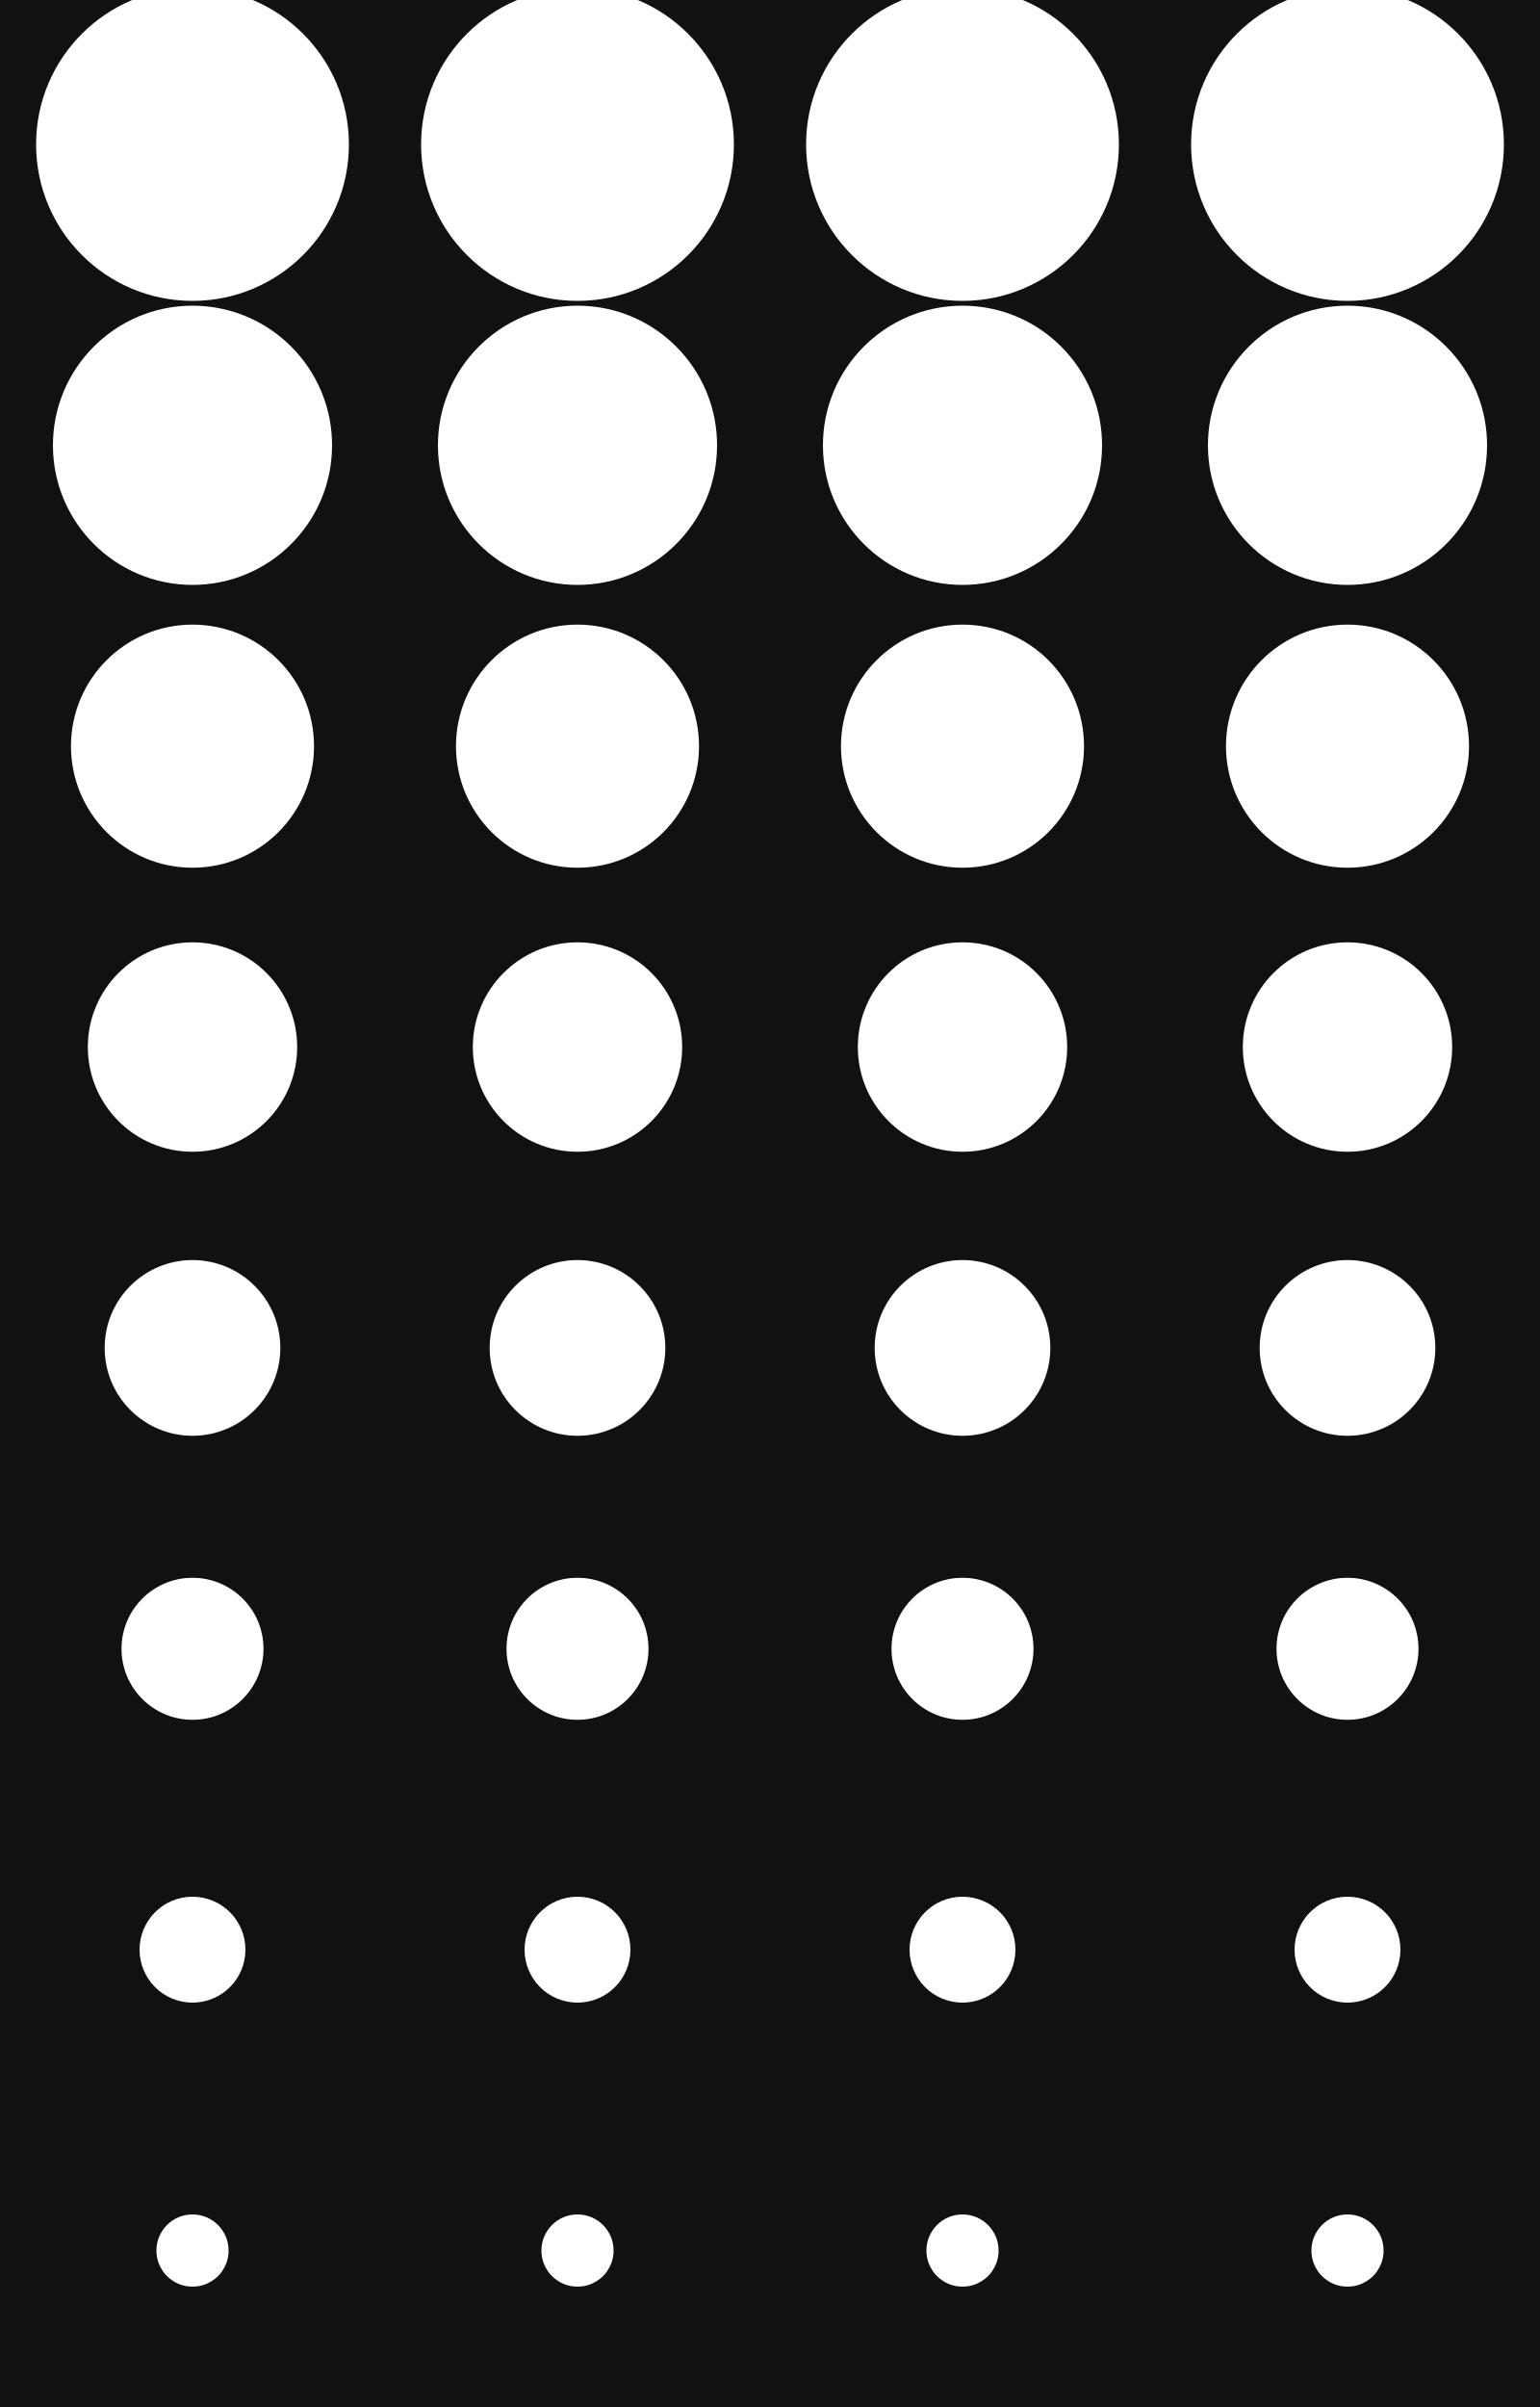
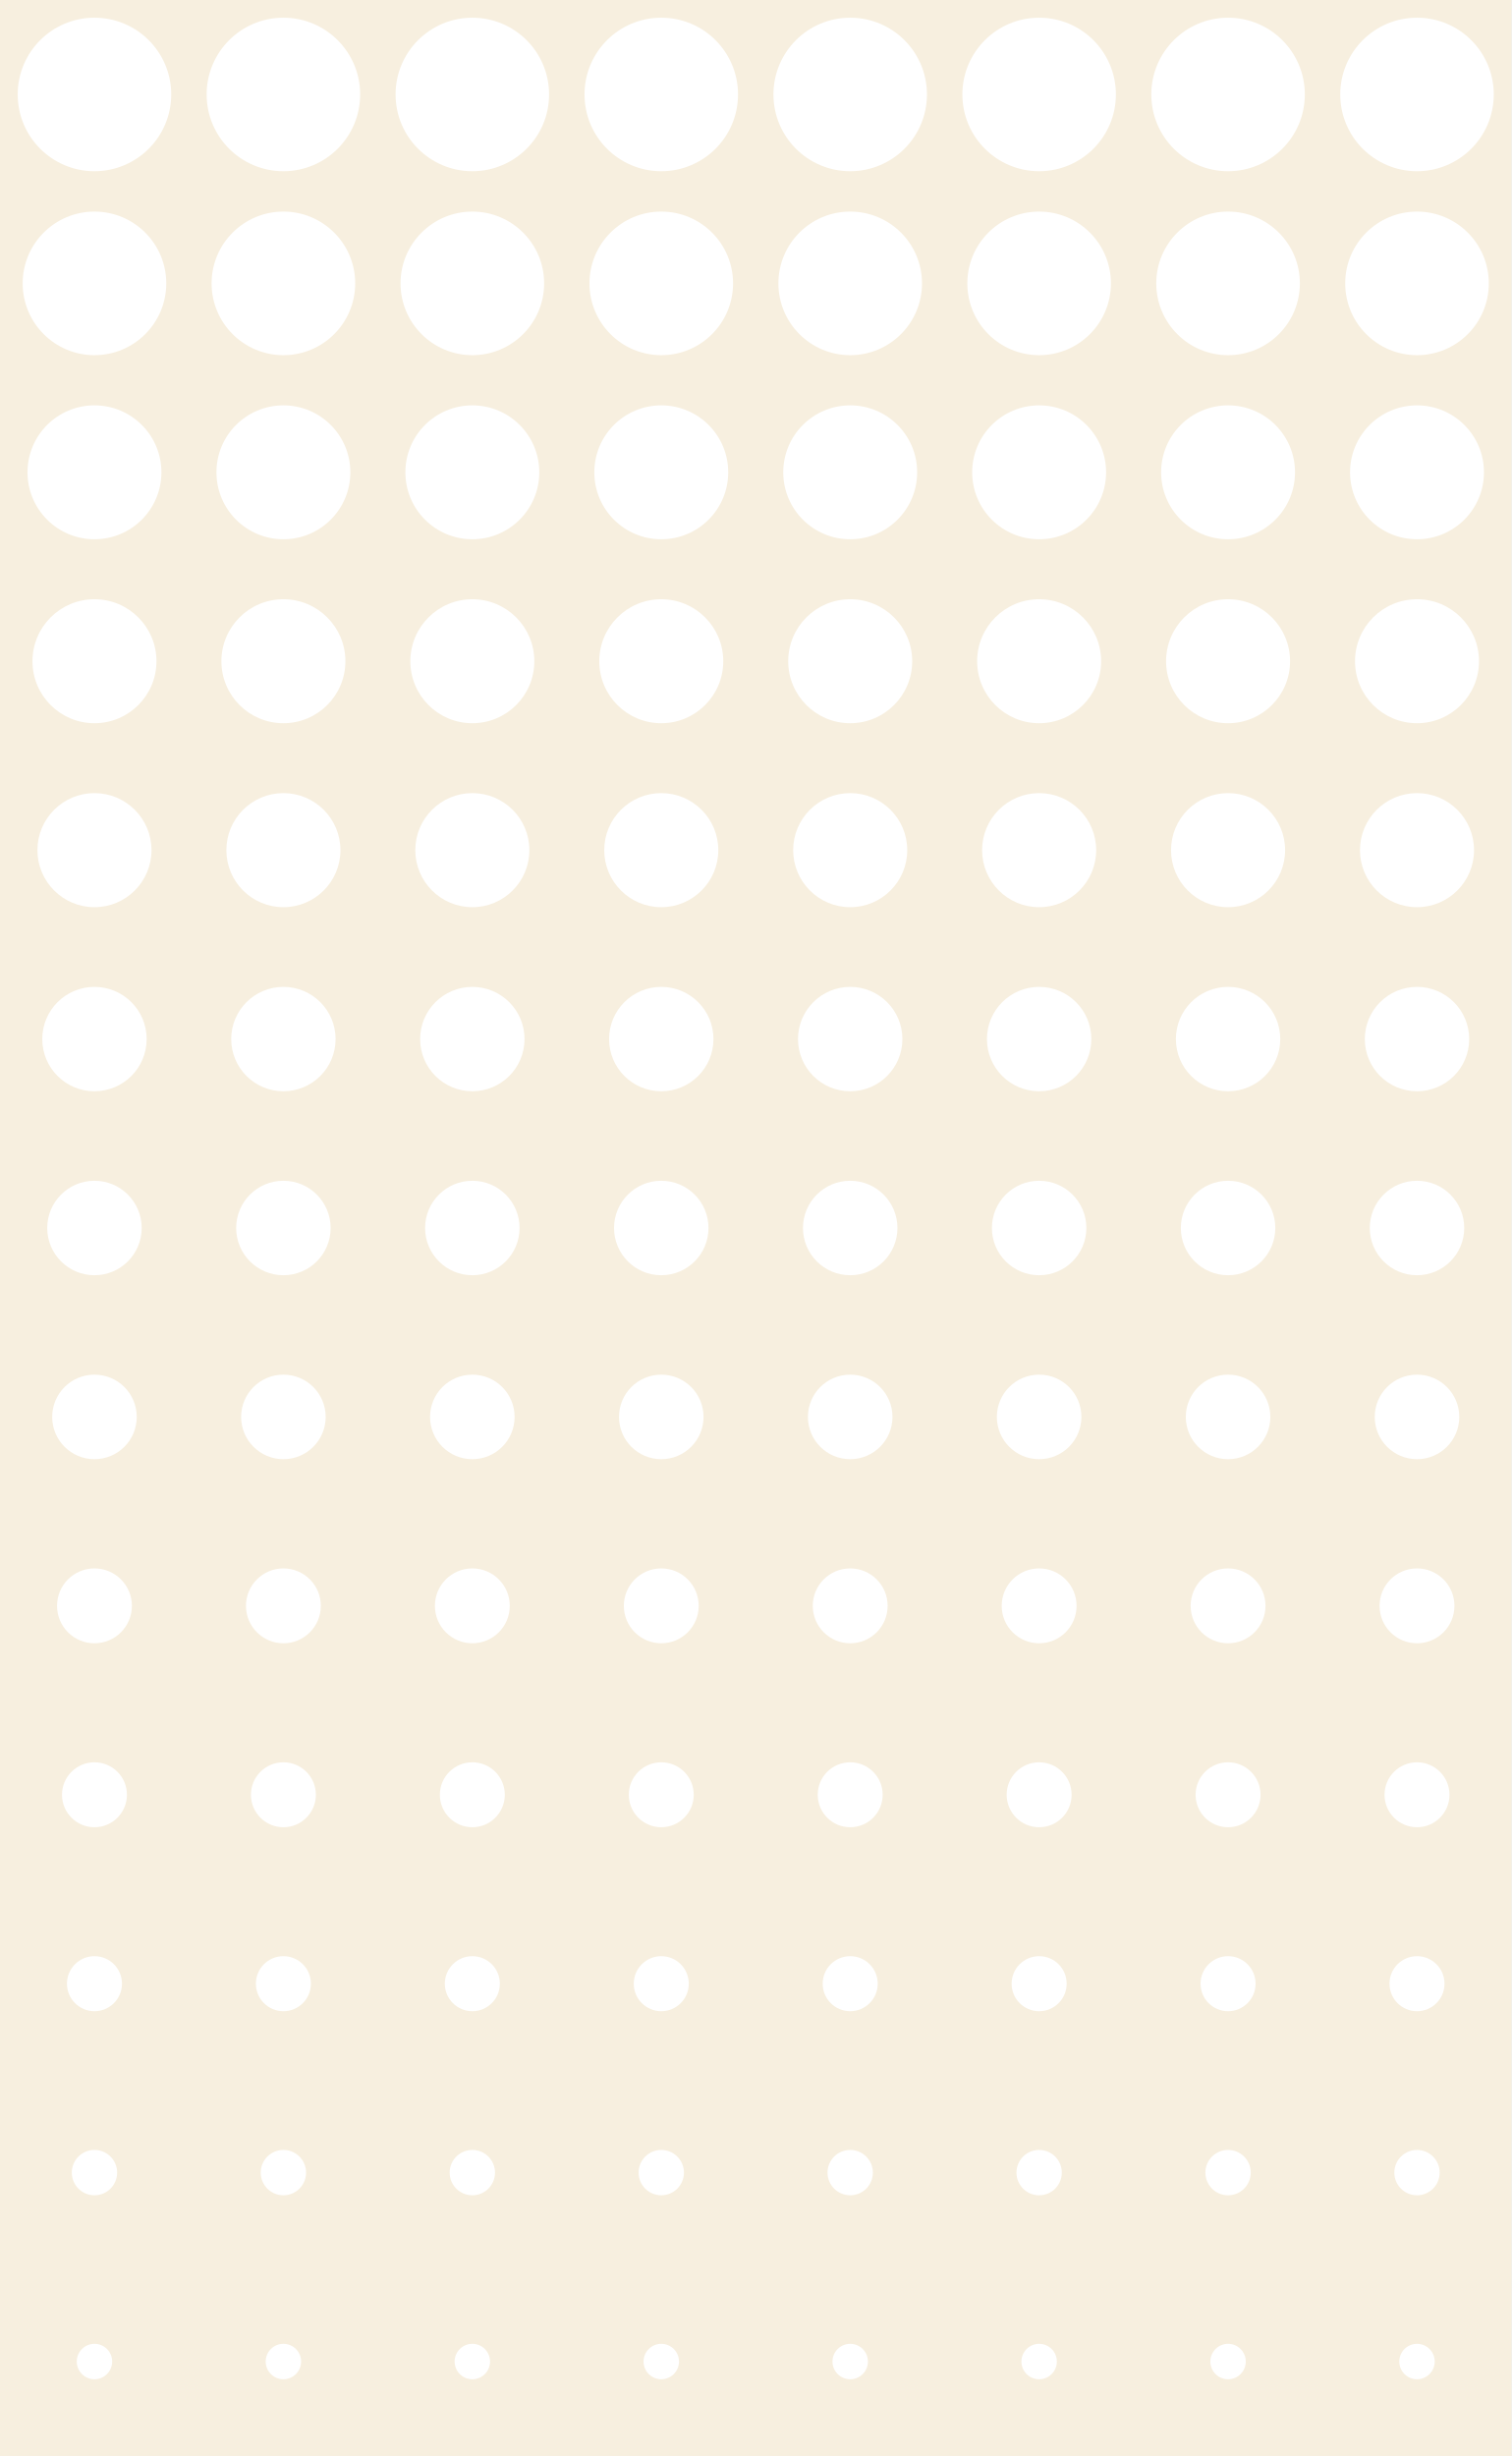
- <svg xmlns="http://www.w3.org/2000/svg" viewBox="0 0 128 200" preserveAspectRatio="none">
-   <rect width="128" height="200" fill="#111111" />
+ <svg xmlns="http://www.w3.org/2000/svg" viewBox="0 0 128 208" preserveAspectRatio="none">
+   <rect width="128" height="208" fill="#f7efdf" />
  <g fill="#ffffff">
-     <circle cx="16" cy="12" r="13" />
-     <circle cx="48" cy="12" r="13" />
-     <circle cx="80" cy="12" r="13" />
-     <circle cx="112" cy="12" r="13" />
-     <circle cx="16" cy="37" r="11.6" />
-     <circle cx="48" cy="37" r="11.6" />
-     <circle cx="80" cy="37" r="11.6" />
-     <circle cx="112" cy="37" r="11.6" />
-     <circle cx="16" cy="62" r="10.1" />
-     <circle cx="48" cy="62" r="10.1" />
-     <circle cx="80" cy="62" r="10.1" />
-     <circle cx="112" cy="62" r="10.1" />
-     <circle cx="16" cy="87" r="8.7" />
-     <circle cx="48" cy="87" r="8.7" />
-     <circle cx="80" cy="87" r="8.7" />
-     <circle cx="112" cy="87" r="8.7" />
-     <circle cx="16" cy="112" r="7.3" />
-     <circle cx="48" cy="112" r="7.3" />
-     <circle cx="80" cy="112" r="7.3" />
-     <circle cx="112" cy="112" r="7.3" />
-     <circle cx="16" cy="137" r="5.9" />
-     <circle cx="48" cy="137" r="5.9" />
-     <circle cx="80" cy="137" r="5.9" />
-     <circle cx="112" cy="137" r="5.9" />
-     <circle cx="16" cy="162" r="4.4" />
-     <circle cx="48" cy="162" r="4.4" />
-     <circle cx="80" cy="162" r="4.4" />
-     <circle cx="112" cy="162" r="4.4" />
-     <circle cx="16" cy="187" r="3" />
-     <circle cx="48" cy="187" r="3" />
-     <circle cx="80" cy="187" r="3" />
-     <circle cx="112" cy="187" r="3" />
+     <circle cx="8" cy="8" r="6.5" />
+     <circle cx="24" cy="8" r="6.5" />
+     <circle cx="40" cy="8" r="6.5" />
+     <circle cx="56" cy="8" r="6.5" />
+     <circle cx="72" cy="8" r="6.5" />
+     <circle cx="88" cy="8" r="6.5" />
+     <circle cx="104" cy="8" r="6.5" />
+     <circle cx="120" cy="8" r="6.5" />
+     <circle cx="8" cy="24" r="6.08" />
+     <circle cx="24" cy="24" r="6.08" />
+     <circle cx="40" cy="24" r="6.08" />
+     <circle cx="56" cy="24" r="6.08" />
+     <circle cx="72" cy="24" r="6.08" />
+     <circle cx="88" cy="24" r="6.08" />
+     <circle cx="104" cy="24" r="6.08" />
+     <circle cx="120" cy="24" r="6.08" />
+     <circle cx="8" cy="40" r="5.67" />
+     <circle cx="24" cy="40" r="5.67" />
+     <circle cx="40" cy="40" r="5.67" />
+     <circle cx="56" cy="40" r="5.67" />
+     <circle cx="72" cy="40" r="5.67" />
+     <circle cx="88" cy="40" r="5.67" />
+     <circle cx="104" cy="40" r="5.67" />
+     <circle cx="120" cy="40" r="5.67" />
+     <circle cx="8" cy="56" r="5.25" />
+     <circle cx="24" cy="56" r="5.25" />
+     <circle cx="40" cy="56" r="5.25" />
+     <circle cx="56" cy="56" r="5.25" />
+     <circle cx="72" cy="56" r="5.25" />
+     <circle cx="88" cy="56" r="5.25" />
+     <circle cx="104" cy="56" r="5.25" />
+     <circle cx="120" cy="56" r="5.25" />
+     <circle cx="8" cy="72" r="4.83" />
+     <circle cx="24" cy="72" r="4.83" />
+     <circle cx="40" cy="72" r="4.83" />
+     <circle cx="56" cy="72" r="4.83" />
+     <circle cx="72" cy="72" r="4.83" />
+     <circle cx="88" cy="72" r="4.83" />
+     <circle cx="104" cy="72" r="4.83" />
+     <circle cx="120" cy="72" r="4.83" />
+     <circle cx="8" cy="88" r="4.42" />
+     <circle cx="24" cy="88" r="4.42" />
+     <circle cx="40" cy="88" r="4.42" />
+     <circle cx="56" cy="88" r="4.42" />
+     <circle cx="72" cy="88" r="4.42" />
+     <circle cx="88" cy="88" r="4.42" />
+     <circle cx="104" cy="88" r="4.42" />
+     <circle cx="120" cy="88" r="4.42" />
+     <circle cx="8" cy="104" r="4" />
+     <circle cx="24" cy="104" r="4" />
+     <circle cx="40" cy="104" r="4" />
+     <circle cx="56" cy="104" r="4" />
+     <circle cx="72" cy="104" r="4" />
+     <circle cx="88" cy="104" r="4" />
+     <circle cx="104" cy="104" r="4" />
+     <circle cx="120" cy="104" r="4" />
+     <circle cx="8" cy="120" r="3.58" />
+     <circle cx="24" cy="120" r="3.58" />
+     <circle cx="40" cy="120" r="3.58" />
+     <circle cx="56" cy="120" r="3.58" />
+     <circle cx="72" cy="120" r="3.58" />
+     <circle cx="88" cy="120" r="3.58" />
+     <circle cx="104" cy="120" r="3.58" />
+     <circle cx="120" cy="120" r="3.58" />
+     <circle cx="8" cy="136" r="3.17" />
+     <circle cx="24" cy="136" r="3.17" />
+     <circle cx="40" cy="136" r="3.17" />
+     <circle cx="56" cy="136" r="3.17" />
+     <circle cx="72" cy="136" r="3.17" />
+     <circle cx="88" cy="136" r="3.17" />
+     <circle cx="104" cy="136" r="3.17" />
+     <circle cx="120" cy="136" r="3.17" />
+     <circle cx="8" cy="152" r="2.75" />
+     <circle cx="24" cy="152" r="2.75" />
+     <circle cx="40" cy="152" r="2.75" />
+     <circle cx="56" cy="152" r="2.75" />
+     <circle cx="72" cy="152" r="2.75" />
+     <circle cx="88" cy="152" r="2.75" />
+     <circle cx="104" cy="152" r="2.75" />
+     <circle cx="120" cy="152" r="2.75" />
+     <circle cx="8" cy="168" r="2.33" />
+     <circle cx="24" cy="168" r="2.33" />
+     <circle cx="40" cy="168" r="2.33" />
+     <circle cx="56" cy="168" r="2.33" />
+     <circle cx="72" cy="168" r="2.33" />
+     <circle cx="88" cy="168" r="2.33" />
+     <circle cx="104" cy="168" r="2.33" />
+     <circle cx="120" cy="168" r="2.33" />
+     <circle cx="8" cy="184" r="1.92" />
+     <circle cx="24" cy="184" r="1.92" />
+     <circle cx="40" cy="184" r="1.92" />
+     <circle cx="56" cy="184" r="1.92" />
+     <circle cx="72" cy="184" r="1.92" />
+     <circle cx="88" cy="184" r="1.92" />
+     <circle cx="104" cy="184" r="1.92" />
+     <circle cx="120" cy="184" r="1.92" />
+     <circle cx="8" cy="200" r="1.5" />
+     <circle cx="24" cy="200" r="1.5" />
+     <circle cx="40" cy="200" r="1.5" />
+     <circle cx="56" cy="200" r="1.5" />
+     <circle cx="72" cy="200" r="1.5" />
+     <circle cx="88" cy="200" r="1.5" />
+     <circle cx="104" cy="200" r="1.5" />
+     <circle cx="120" cy="200" r="1.5" />
  </g>
</svg>
